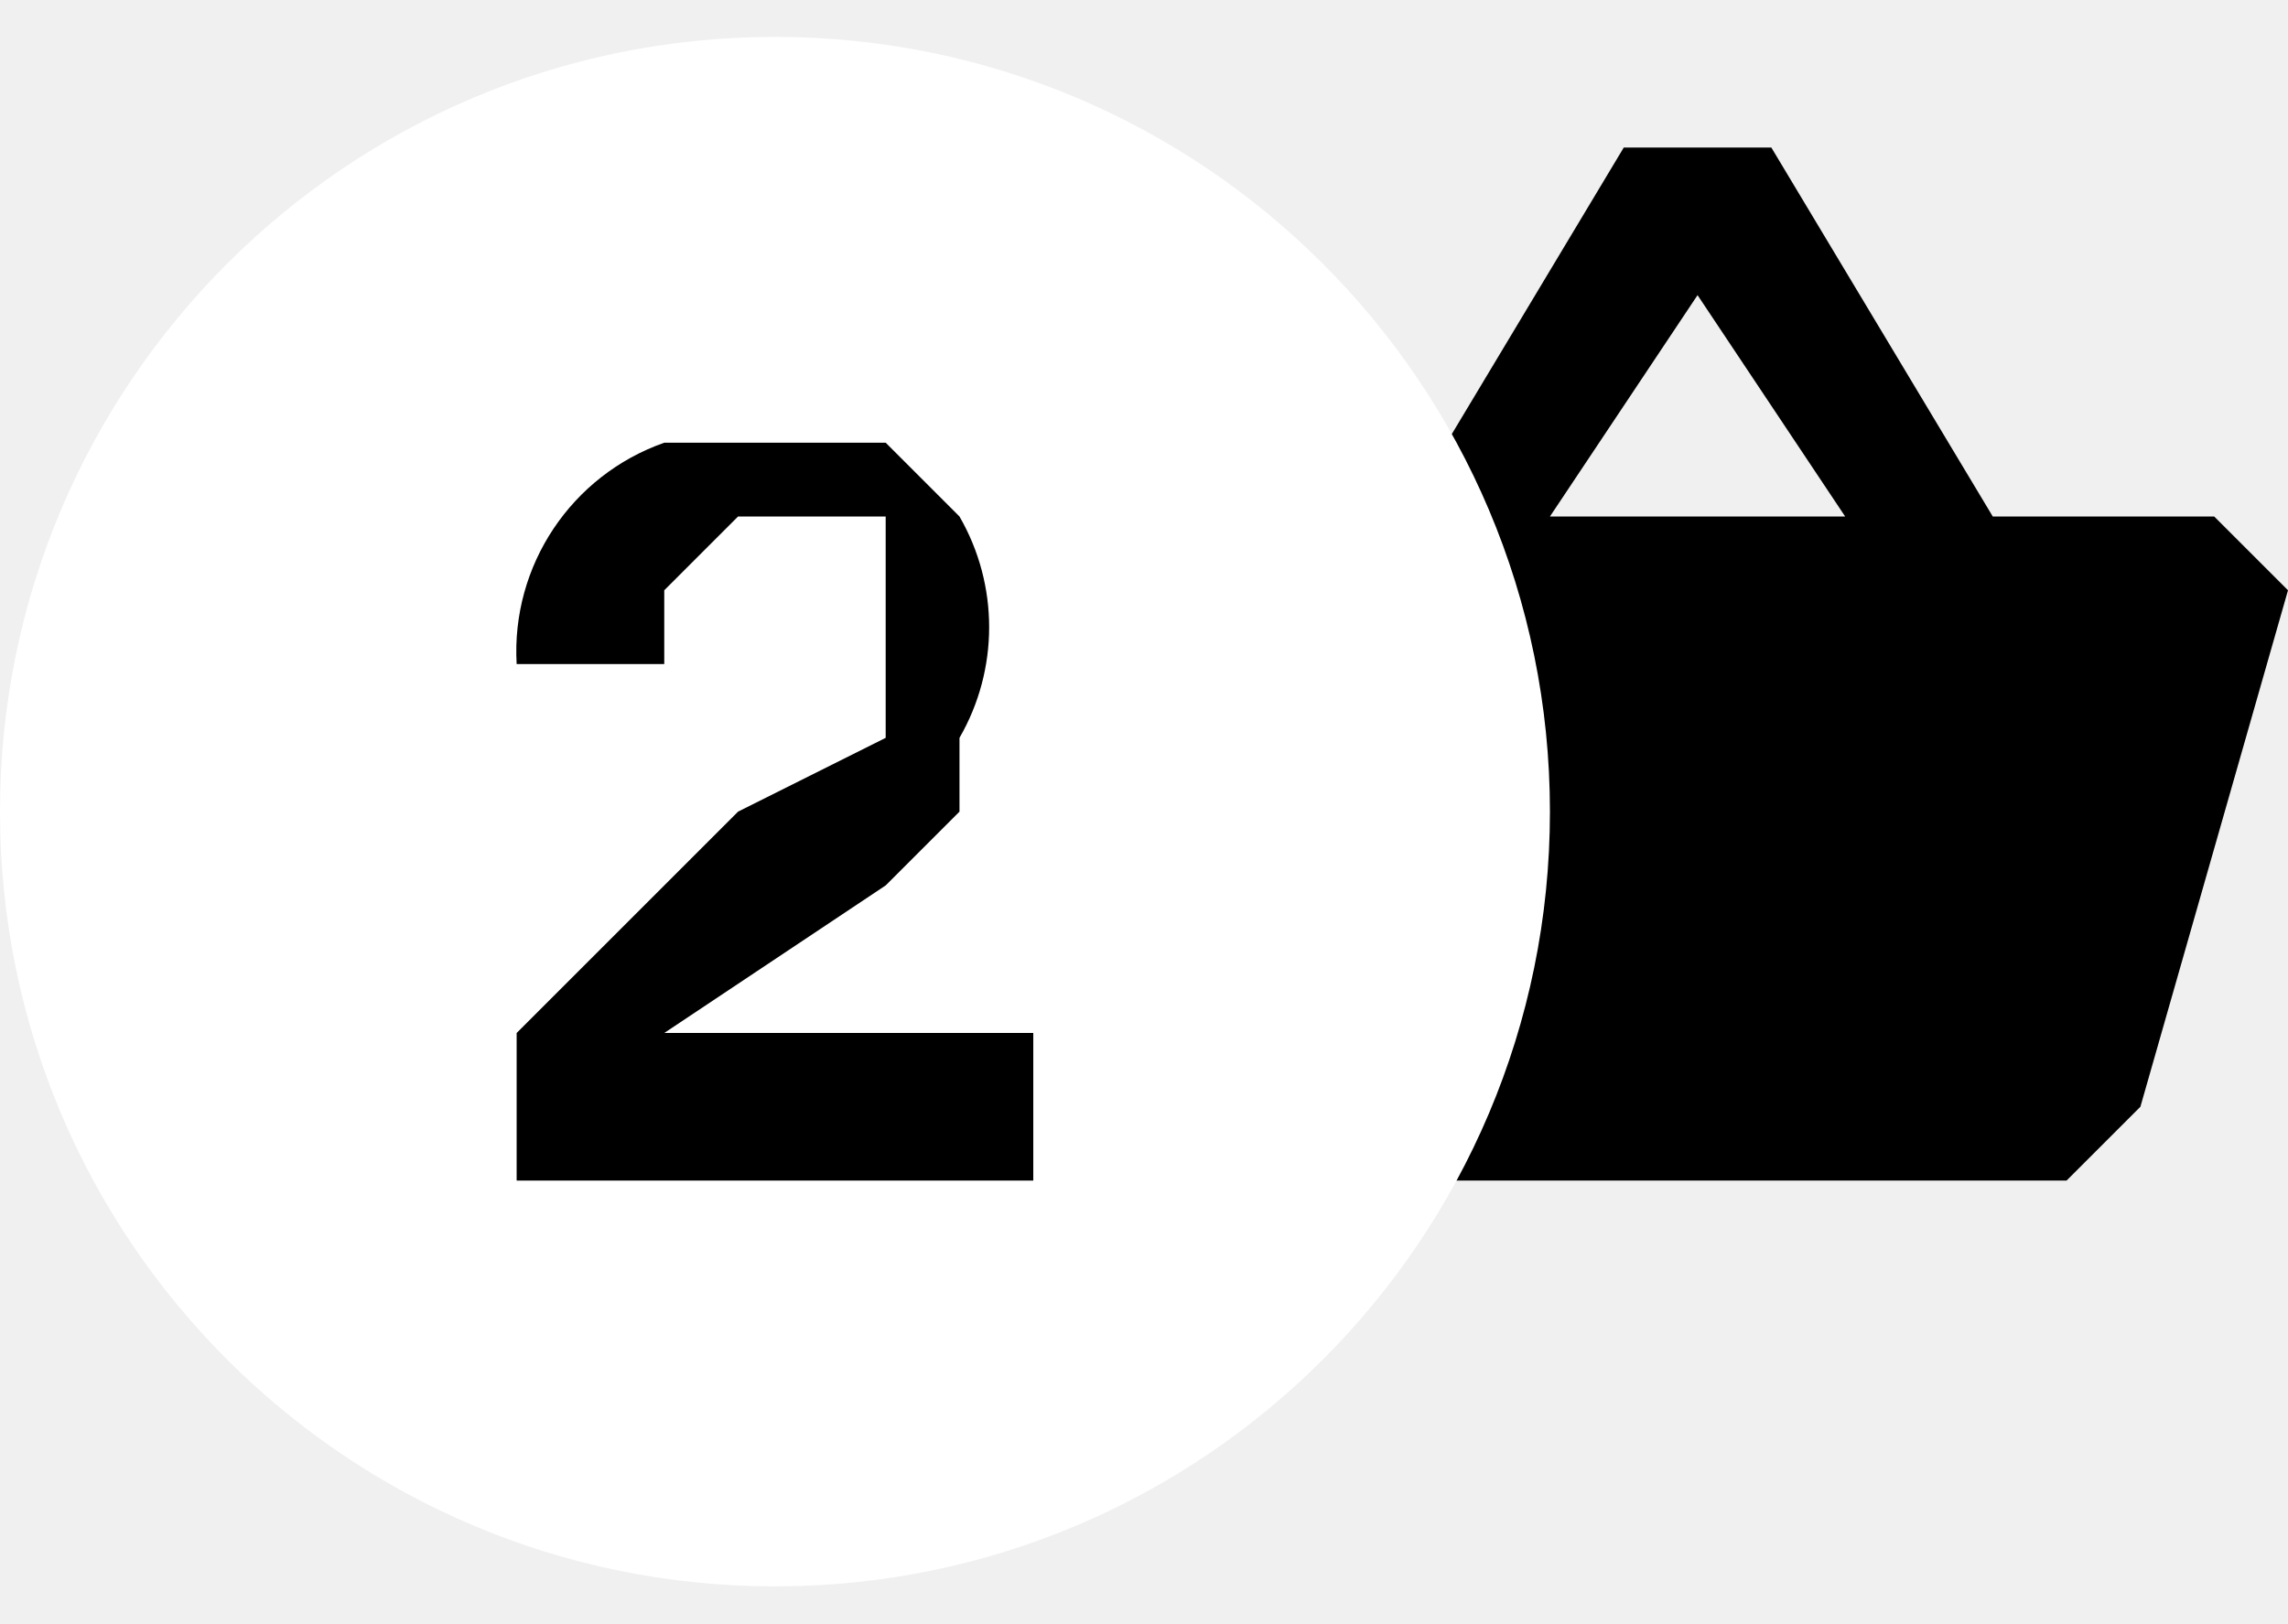
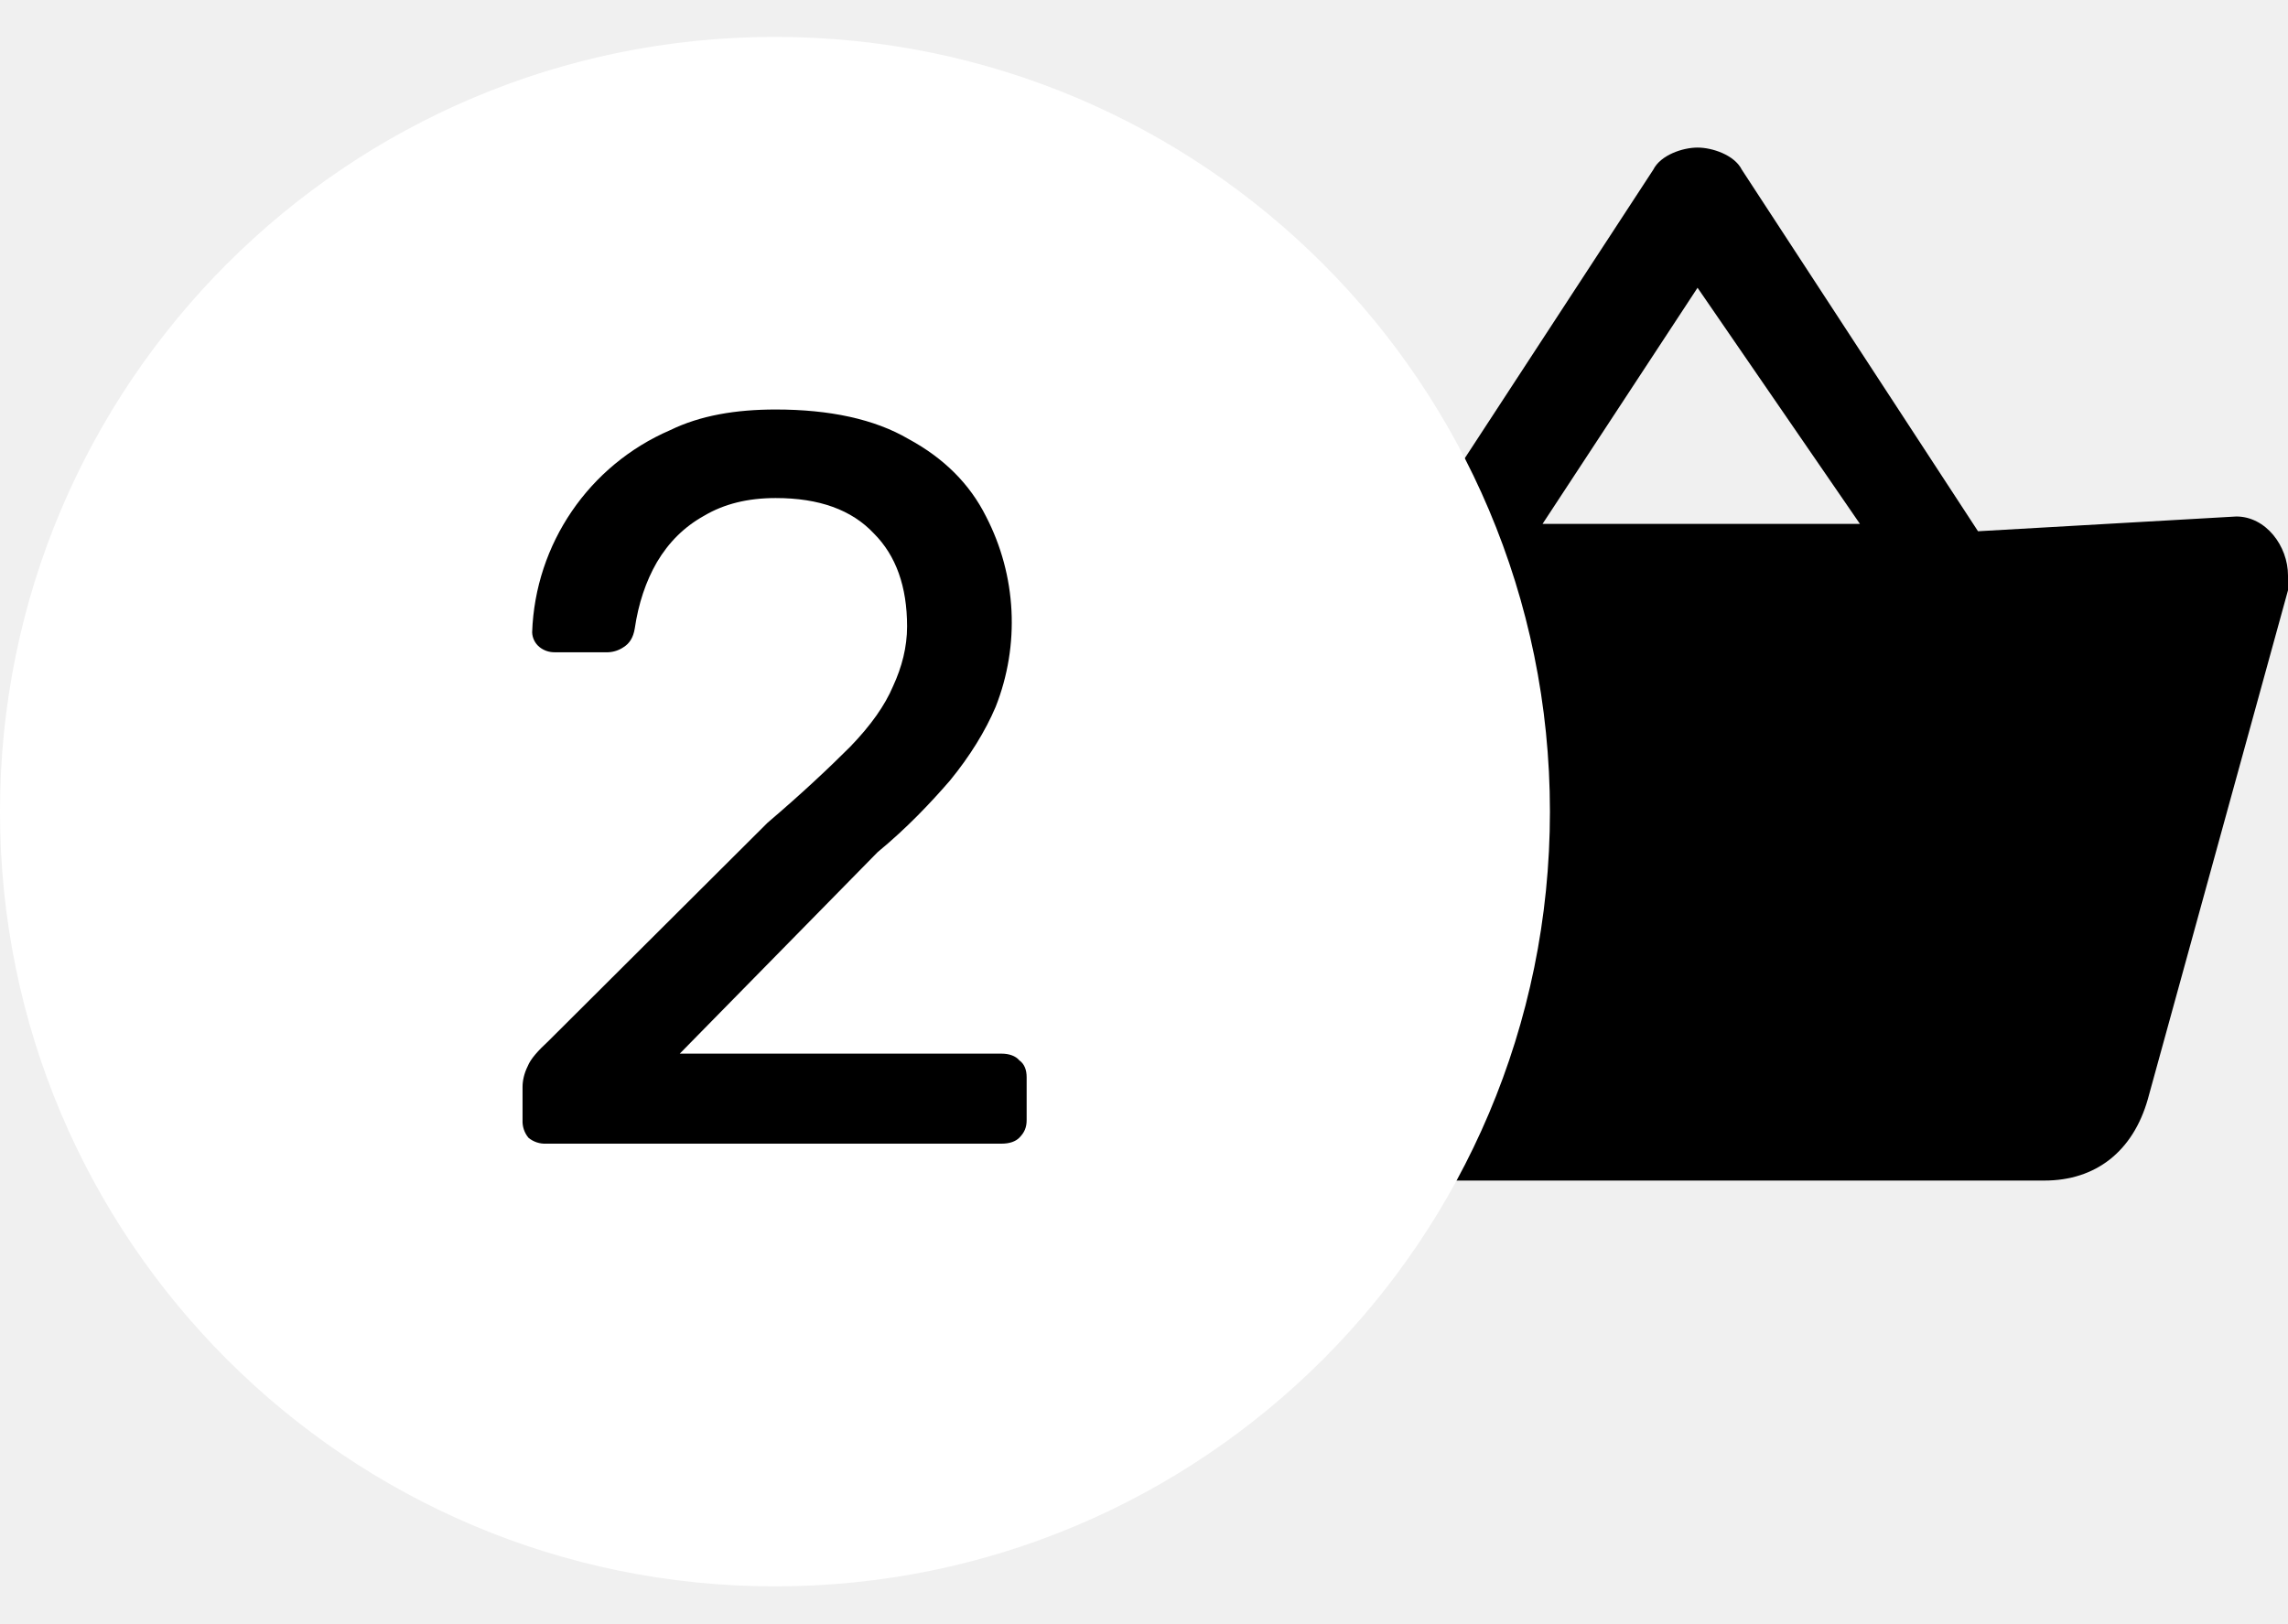
- <svg xmlns="http://www.w3.org/2000/svg" width="31" height="22" fill="none">
+ <svg xmlns="http://www.w3.org/2000/svg" width="31" height="22" viewBox="0 0 31 22" fill="none">
  <g clip-path="url(#a)">
-     <path d="M30 7h-3l-3-5h-2l-3 5h-3l-1 1 2 7 1 1h10l1-1 2-7-1-1Zm-7-3 2 3h-4l2-3Z" fill="#000" />
+     <path d="m30.3 7-3.5.2-3.2-4.9c-.1-.2-.4-.3-.6-.3-.2 0-.5.1-.6.3l-3.2 4.9h-3.5c-.4 0-.7.3-.7.7v.2l1.9 6.8c.2.7.7 1.1 1.4 1.1h9.4c.7 0 1.2-.4 1.4-1.1L31 8v-.2c0-.4-.3-.8-.7-.8ZM23 3.9l2.2 3.2h-4.3L23 3.9Z" fill="#000" />
  </g>
  <circle cx="10.5" cy="11" r="10.5" fill="#fff" />
-   <path d="M7 16v-2l3-3 2-1V7h-2L9 8v1H7a3 3 0 0 1 2-3h3l1 1a3 3 0 0 1 0 3v1l-1 1-3 2h5v2H7Z" fill="#000" />
+   <path d="M7.4 15.5a.35.35 0 0 1-.24-.08.35.35 0 0 1-.08-.24v-.45c0-.08.02-.18.07-.28.04-.1.14-.21.28-.34l2.97-2.96c.47-.4.84-.75 1.12-1.03.28-.29.47-.56.58-.82.12-.26.19-.53.19-.81 0-.54-.15-.96-.45-1.26-.3-.32-.74-.48-1.33-.48-.38 0-.7.08-.97.24-.27.15-.48.36-.64.63-.15.26-.25.56-.3.9-.02.12-.07.2-.15.25a.4.4 0 0 1-.21.07h-.73a.32.32 0 0 1-.2-.07.27.27 0 0 1-.1-.2 3.1 3.1 0 0 1 1.87-2.74c.41-.2.89-.28 1.43-.28.73 0 1.34.13 1.8.4.48.26.83.61 1.05 1.05a3.12 3.12 0 0 1 .13 2.58c-.14.33-.35.67-.62 1-.26.3-.58.64-.98.97l-2.68 2.73h4.36c.1 0 .19.03.24.09.07.05.1.13.1.23v.58c0 .1-.03.17-.1.24-.05.05-.13.08-.24.08H7.4Z" fill="#000" />
  <defs>
    <clipPath id="a">
      <path fill="#fff" transform="translate(15 2)" d="M0 0h16v14H0z" />
    </clipPath>
  </defs>
</svg>
